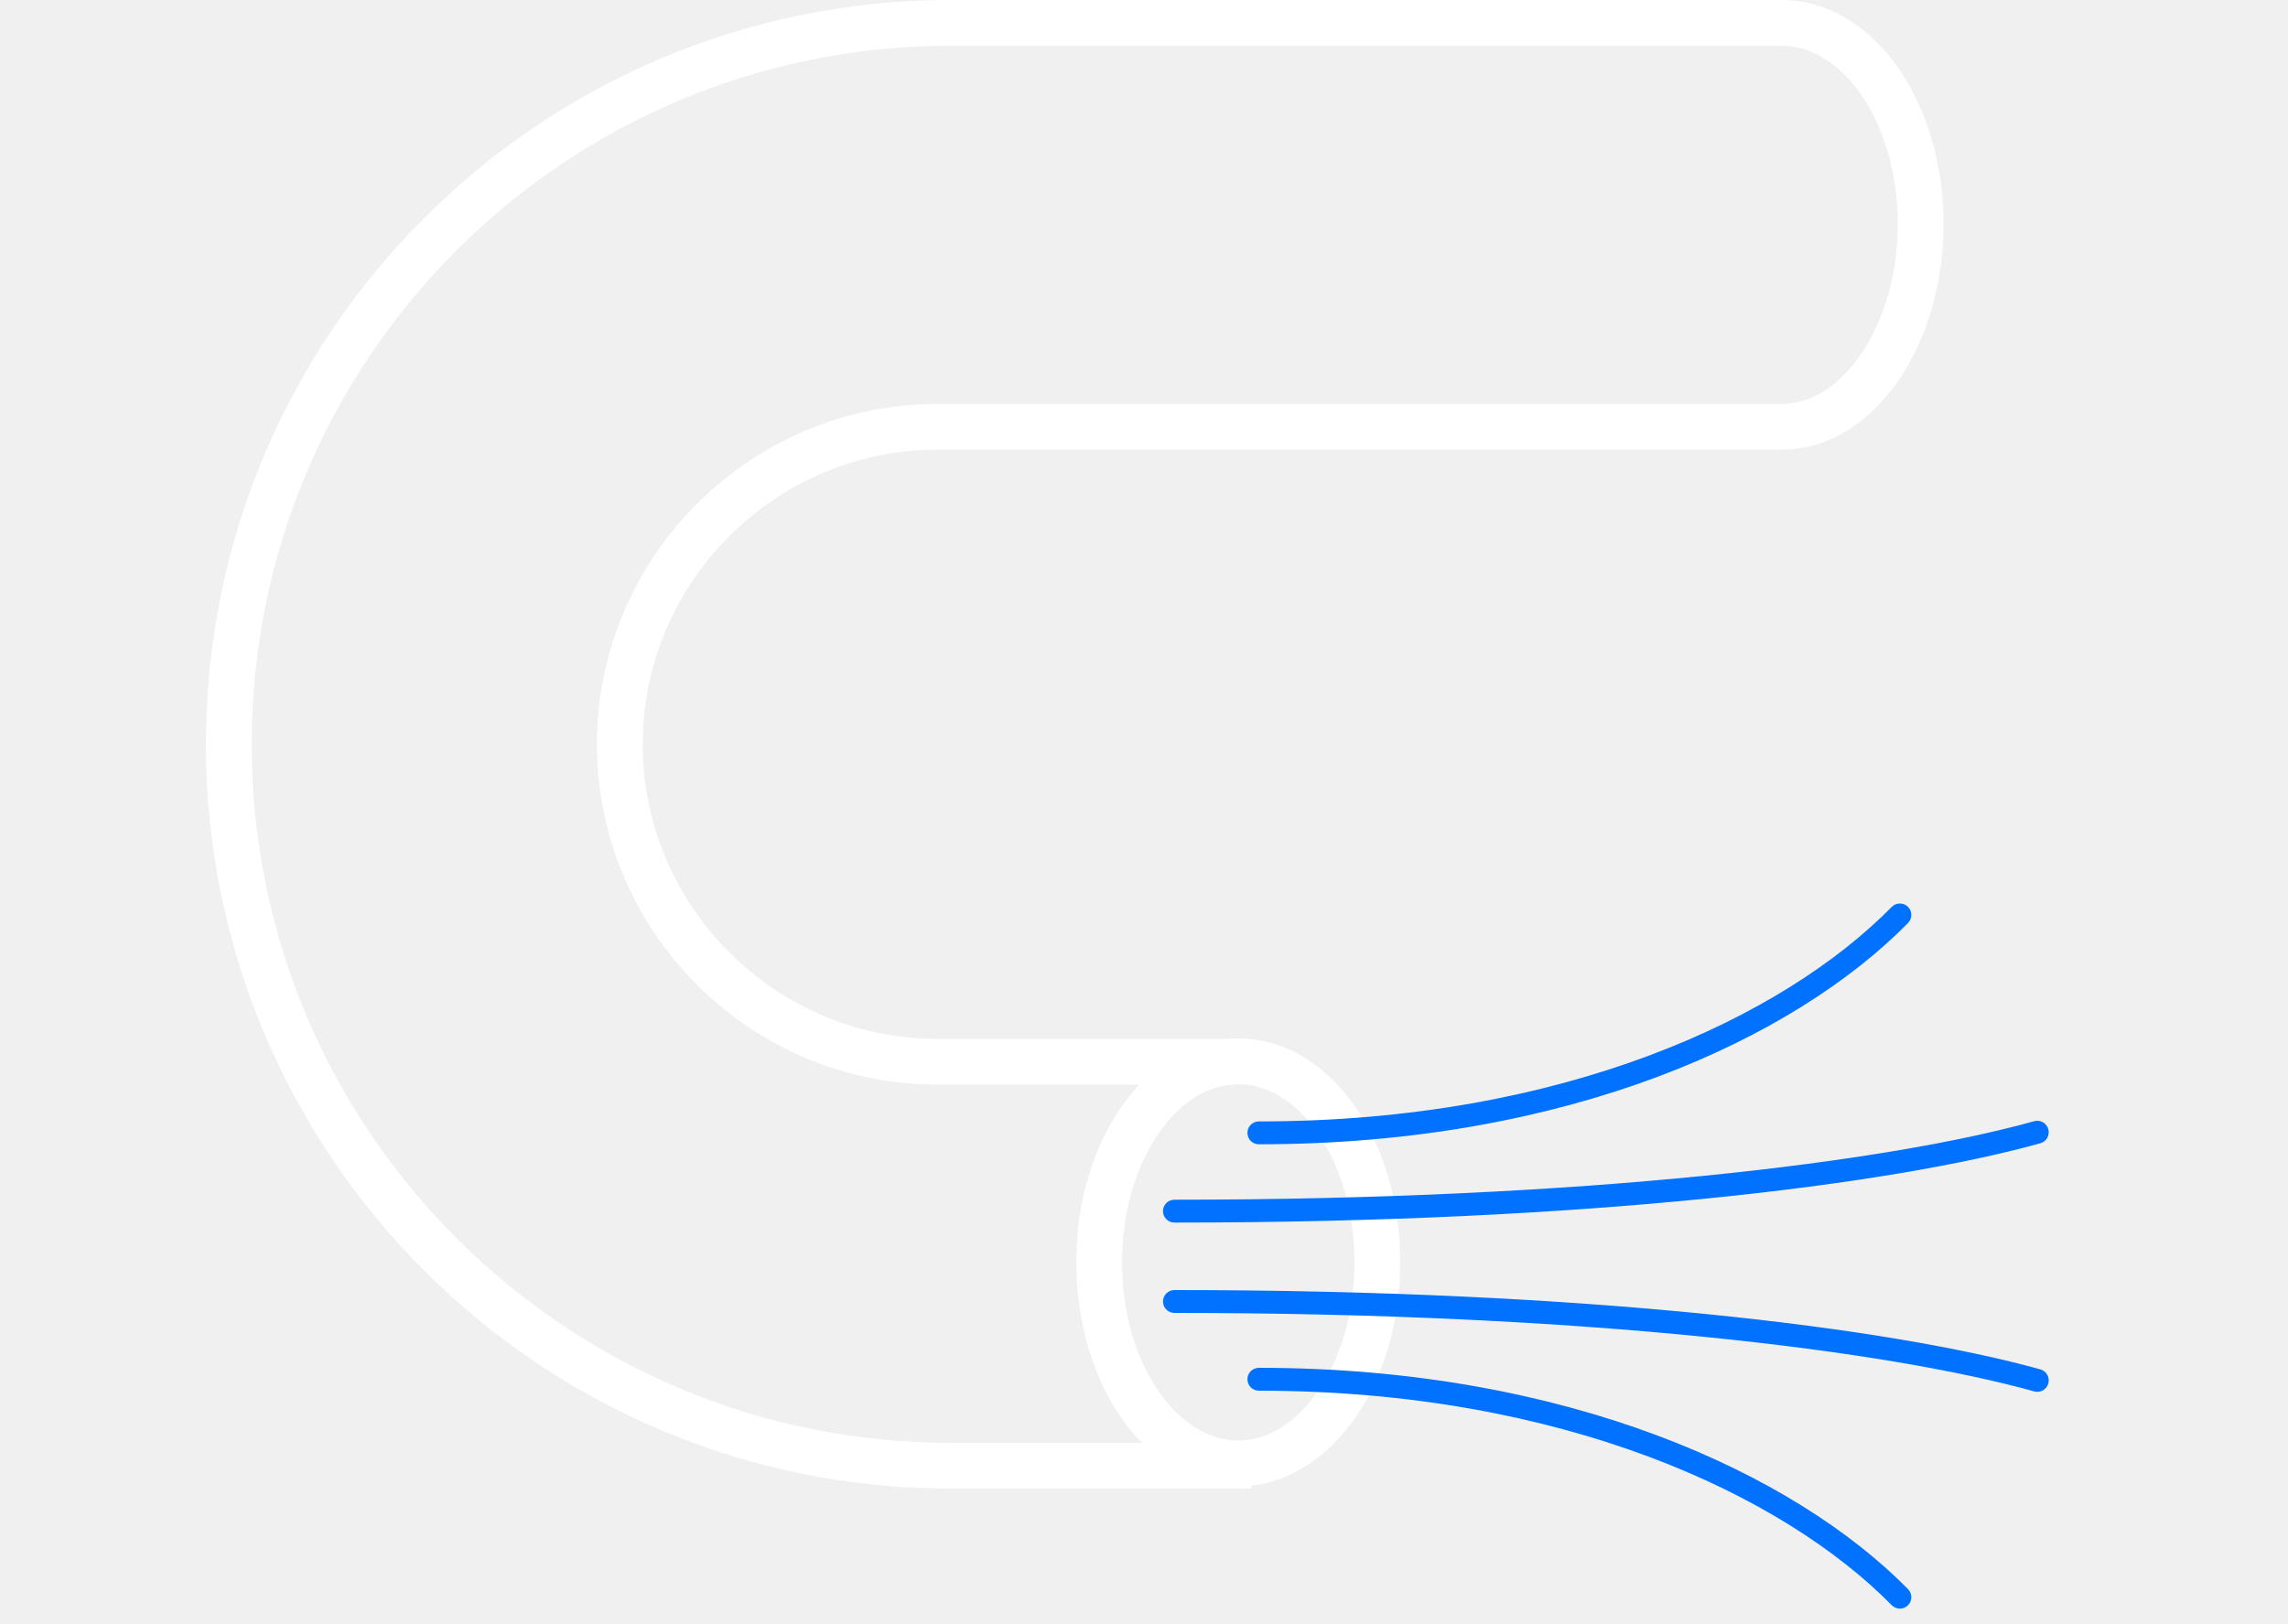
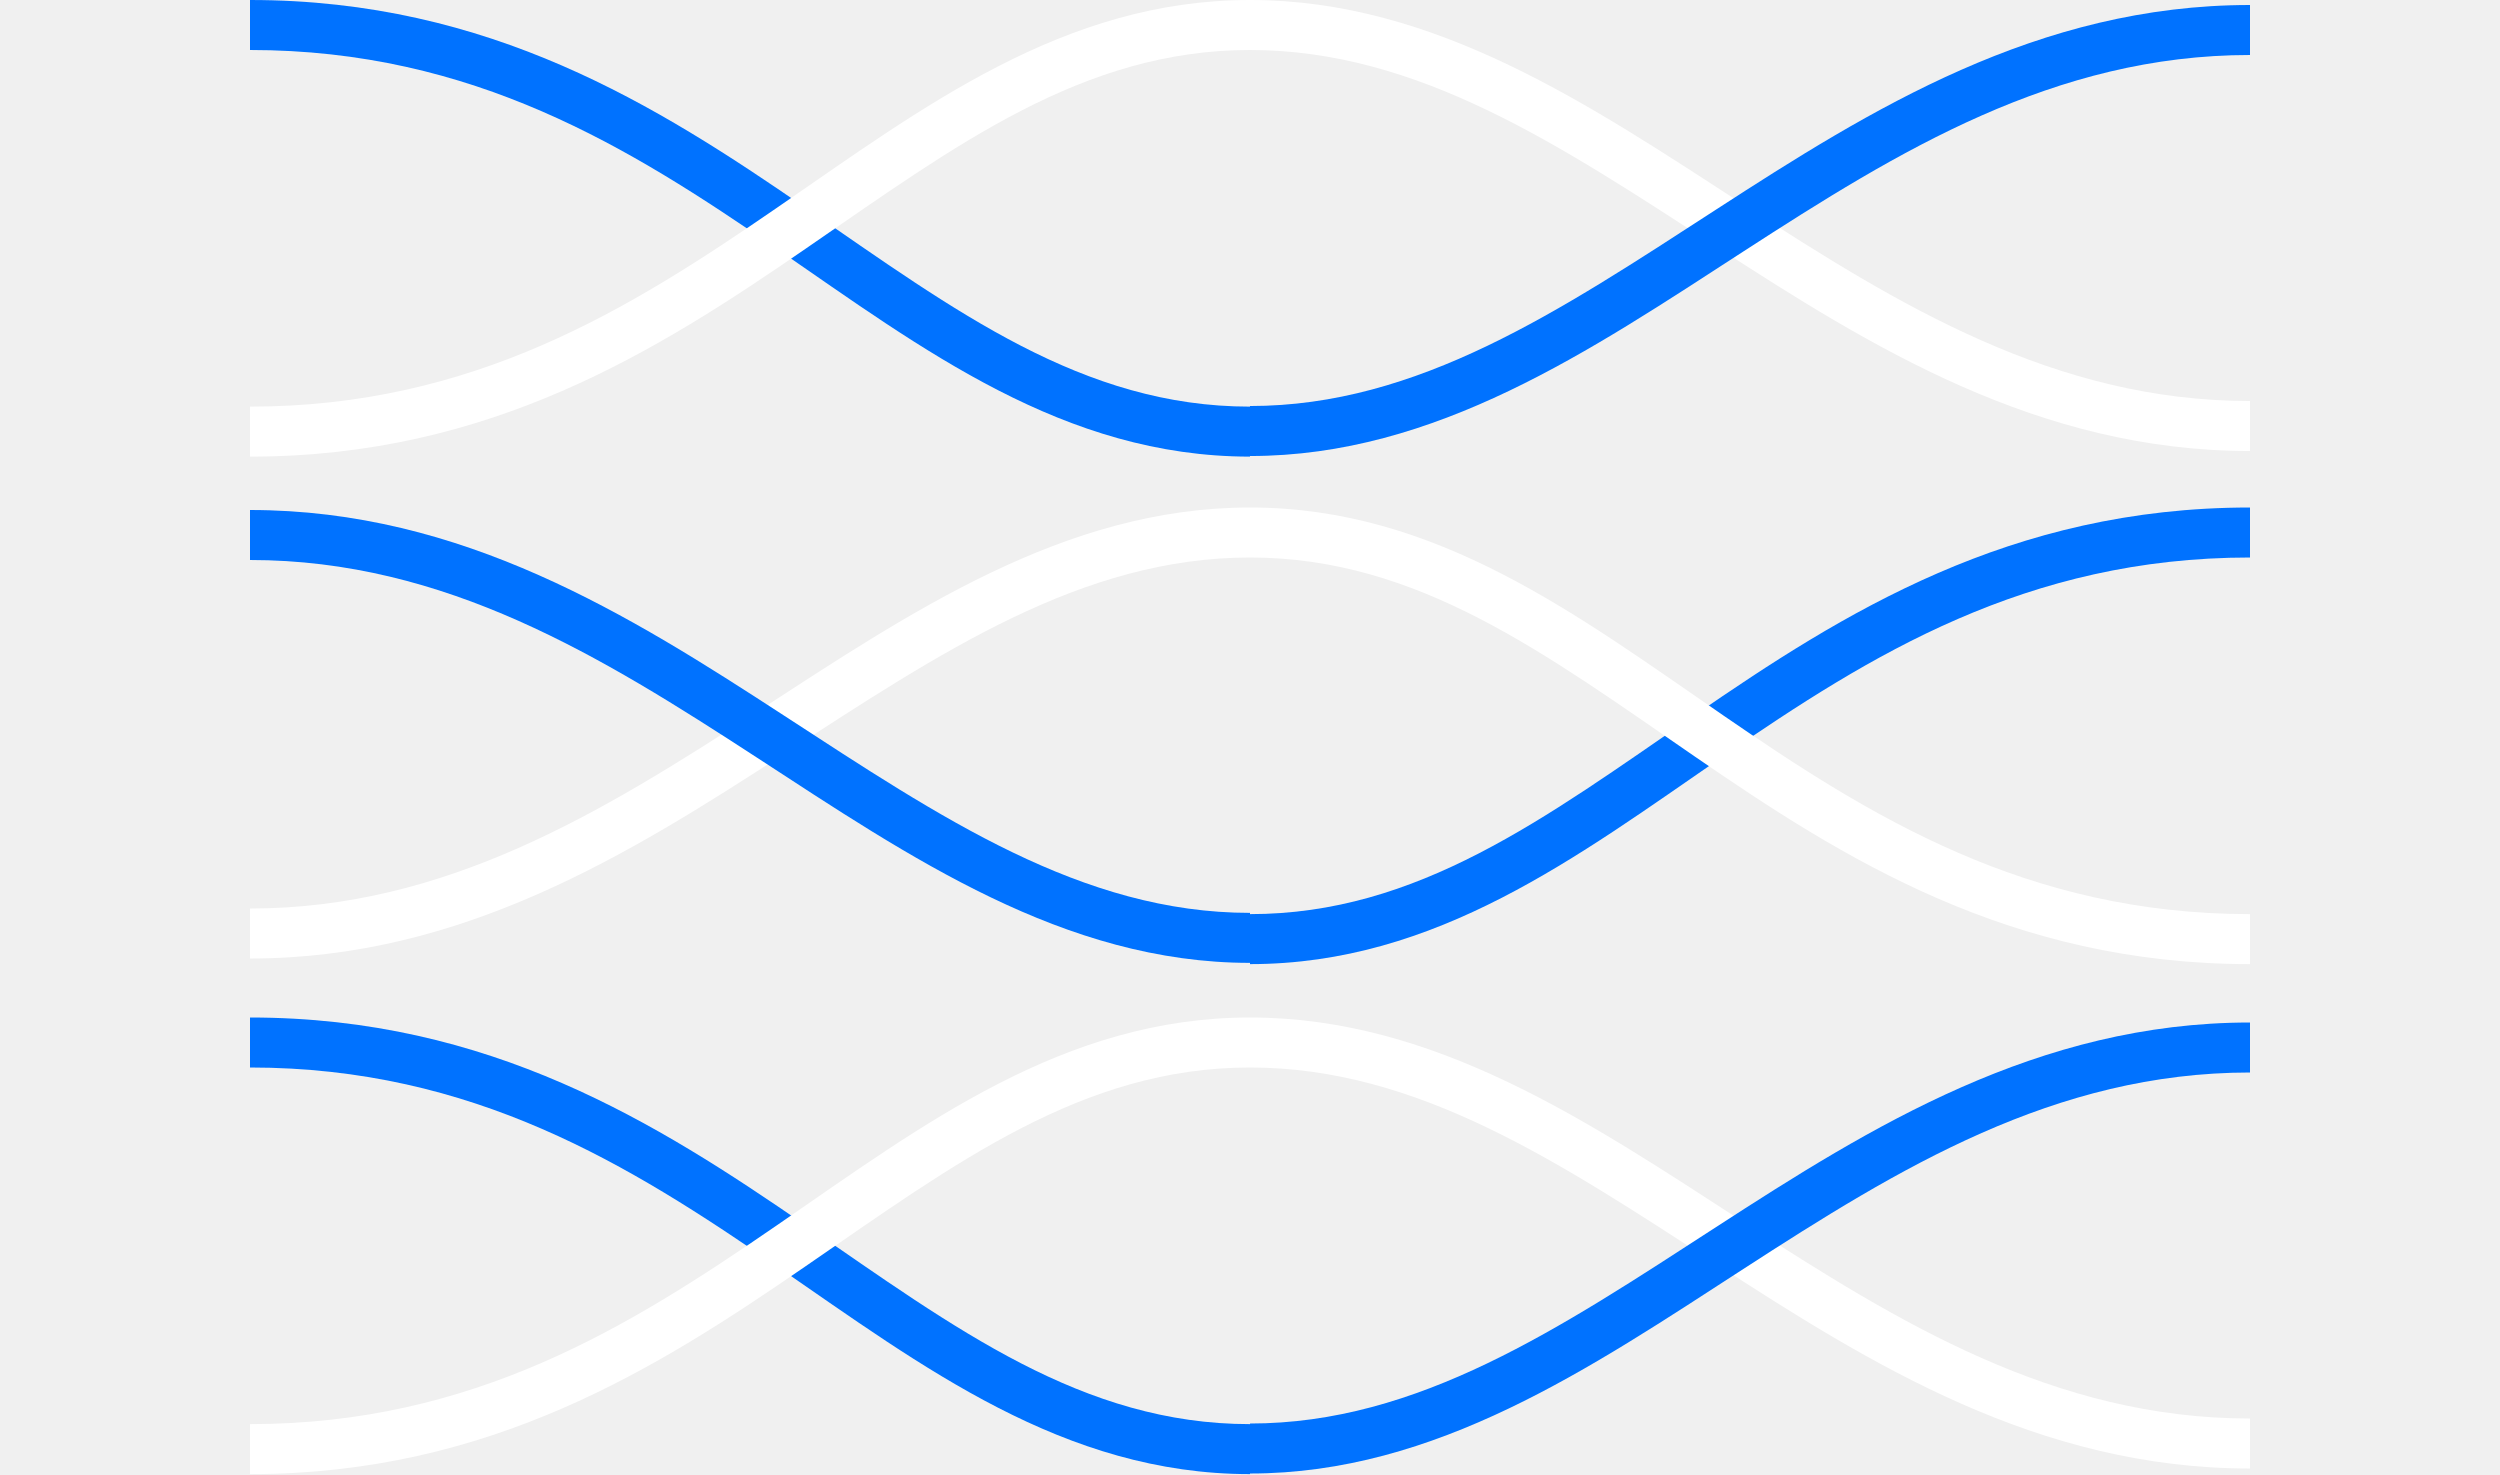
- <svg xmlns="http://www.w3.org/2000/svg" width="100px" height="71px" viewBox="0 0 100 71" version="1.1">
+ <svg xmlns="http://www.w3.org/2000/svg" width="100px" height="59px" viewBox="0 0 100 59" version="1.1">
  <defs />
-   <g id="icFiber" stroke="none" stroke-width="1" fill="none" fill-rule="evenodd">
-     <g id="fiber" transform="translate(9, 0)" fill-rule="nonzero">
-       <g id="Vector" fill="#FFFFFF">
-         <g id="path0_stroke-link">
-           <path d="M45.696,63.079 L32.55,63.079 L32.55,65.079 L45.696,65.079 L45.696,63.079 Z M32.55,63.079 C15.684,63.079 2,49.399 2,32.539 L0,32.539 C0,50.504 14.58,65.079 32.55,65.079 L32.55,63.079 Z M2,32.539 C2,15.68 15.684,2 32.55,2 L32.55,0 C14.58,0 0,14.574 0,32.539 L2,32.539 Z M32.55,2 L42.492,2 L42.492,0 L32.55,0 L32.55,2 Z M42.492,2 L68.866,2 L68.866,0 L42.492,0 L42.492,2 Z M68.866,2 C70.129,2 71.374,2.738 72.346,4.145 C73.316,5.549 73.946,7.542 73.946,9.788 L75.946,9.788 C75.946,7.188 75.22,4.787 73.992,3.009 C72.766,1.234 70.972,0 68.866,0 L68.866,2 Z M73.946,9.788 C73.946,12.035 73.316,14.051 72.343,15.477 C71.367,16.91 70.121,17.659 68.866,17.659 L68.866,19.659 C70.98,19.659 72.774,18.395 73.995,16.604 C75.221,14.807 75.946,12.388 75.946,9.788 L73.946,9.788 Z M68.866,17.659 L50.133,17.659 L50.133,19.659 L68.866,19.659 L68.866,17.659 Z M50.133,17.659 L31.975,17.659 L31.975,19.659 L50.133,19.659 L50.133,17.659 Z M31.975,17.659 C23.782,17.659 17.09,24.348 17.09,32.539 L19.09,32.539 C19.09,25.453 24.886,19.659 31.975,19.659 L31.975,17.659 Z M17.09,32.539 C17.09,40.73 23.782,47.42 31.975,47.42 L31.975,45.42 C24.886,45.42 19.09,39.625 19.09,32.539 L17.09,32.539 Z M31.975,47.42 L44.875,47.42 L44.875,45.42 L31.975,45.42 L31.975,47.42 Z" id="path0_stroke" />
+   <g id="Artboard" stroke="none" stroke-width="1" fill="none" fill-rule="evenodd">
+     <g id="fiber_icon_vector" transform="translate(10, 0)" fill-rule="nonzero">
+       <g id="Vector" transform="translate(0, 40)" fill="#0072FF">
+         <g id="path0_stroke-link" transform="translate(0, 0.7)">
+           <path d="M0,2 C8.947,2 15.19,5.904 21.081,9.956 C26.906,13.962 32.547,18.265 40,18.265 L40,16.265 C33.3,16.265 28.215,12.435 22.215,8.308 C16.281,4.228 9.601,0 0,0 L0,2 Z" id="path0_stroke" />
        </g>
      </g>
-       <g id="Vector" transform="translate(38, 45)" fill="#FFFFFF">
-         <g id="path1_stroke-link" transform="translate(0.04, 0.4)">
-           <path d="M12.16,9.788 C12.16,12.038 11.528,14.03 10.557,15.434 C9.583,16.841 8.338,17.577 7.08,17.577 L7.08,19.577 C9.18,19.577 10.975,18.345 12.202,16.572 C13.431,14.794 14.16,12.393 14.16,9.788 L12.16,9.788 Z M7.08,17.577 C5.822,17.577 4.577,16.841 3.603,15.434 C2.632,14.03 2,12.038 2,9.788 L0,9.788 C0,12.393 0.729,14.794 1.958,16.572 C3.185,18.345 4.98,19.577 7.08,19.577 L7.08,17.577 Z M2,9.788 C2,7.539 2.632,5.546 3.603,4.143 C4.577,2.736 5.822,2 7.08,2 L7.08,0 C4.98,0 3.185,1.231 1.958,3.005 C0.729,4.783 0,7.184 0,9.788 L2,9.788 Z M7.08,2 C8.338,2 9.583,2.736 10.557,4.143 C11.528,5.546 12.16,7.539 12.16,9.788 L14.16,9.788 C14.16,7.184 13.431,4.783 12.202,3.005 C10.975,1.231 9.18,0 7.08,0 L7.08,2 Z" id="path1_stroke" />
+       <g id="Vector" transform="translate(0, 40)" fill="#FFFFFF">
+         <g id="path1_stroke-link" transform="translate(0, 0.7)">
+           <path d="M0,18.265 C9.601,18.265 16.281,14.037 22.215,9.956 C28.215,5.829 33.3,2 40,2 L40,0 C32.547,0 26.906,4.303 21.081,8.308 C15.19,12.36 8.947,16.265 0,16.265 L0,18.265 Z M40,2 C46.722,2 52.381,5.802 58.646,9.86 C64.819,13.857 71.512,18.041 80,18.041 L80,16.041 C72.175,16.041 65.945,12.204 59.733,8.181 C53.615,4.218 47.43,0 40,0 L40,2 Z" id="path1_stroke" />
        </g>
      </g>
-       <g id="Vector" transform="translate(45, 39)" fill="#0072FF">
-         <g id="path2_stroke-link" transform="translate(0.02, 0)">
-           <path d="M1,10.028 C0.724,10.028 0.5,10.251 0.5,10.528 C0.5,10.804 0.724,11.027 1,11.027 L1,10.028 Z M29.374,1.351 C29.567,1.154 29.565,0.837 29.368,0.644 C29.171,0.45 28.855,0.453 28.661,0.649 L29.374,1.351 Z M1,11.027 C14.58,11.027 24.414,6.393 29.374,1.351 L28.661,0.649 C23.926,5.463 14.37,10.028 1,10.028 L1,11.027 Z" id="path2_stroke" />
+       <g id="Vector" transform="translate(40, 40)" fill="#0072FF">
+         <g id="path2_stroke-link" transform="translate(0, 0.9)">
+           <path d="M5.68298e-07,18.041 C7.43,18.041 13.615,13.822 19.733,9.86 C25.945,5.837 32.175,2 40,2 L40,0 C31.512,0 24.819,4.183 18.646,8.181 C12.381,12.239 6.722,16.041 5.68298e-07,16.041 L5.68298e-07,18.041 Z" id="path2_stroke" />
        </g>
      </g>
-       <g id="Vector" transform="translate(45, 59)" fill="#0072FF">
-         <g id="path3_stroke-link" transform="translate(0.02, 0.3)">
-           <path d="M1,0.5 C0.724,0.5 0.5,0.724 0.5,1 C0.5,1.276 0.724,1.5 1,1.5 L1,0.5 Z M28.661,10.878 C28.855,11.075 29.171,11.078 29.368,10.884 C29.565,10.69 29.567,10.374 29.374,10.177 L28.661,10.878 Z M1,1.5 C14.288,1.5 23.926,6.065 28.661,10.878 L29.374,10.177 C24.413,5.134 14.497,0.5 1,0.5 L1,1.5 Z" id="path3_stroke" />
+       <g id="Vector" transform="translate(40, 20)" fill="#0072FF">
+         <g id="path3_stroke-link" transform="translate(0, 0.3)">
+           <path d="M40,1e-06 C30.399,1e-06 23.719,4.228 17.785,8.308 C11.785,12.435 6.7,16.265 5.68298e-07,16.265 L5.68298e-07,18.265 C7.452,18.265 13.094,13.962 18.919,9.956 C24.81,5.904 31.053,2 40,2 L40,1e-06 Z" id="path3_stroke" />
        </g>
      </g>
-       <g id="Vector" transform="translate(41, 48)" fill="#0072FF">
-         <g id="path4_stroke-link" transform="translate(0.33, 0.5)">
-           <path d="M1,3.95 C0.724,3.95 0.5,4.173 0.5,4.45 C0.5,4.726 0.724,4.95 1,4.95 L1,3.95 Z M38.846,1.482 C39.112,1.408 39.268,1.132 39.194,0.866 C39.12,0.6 38.844,0.444 38.578,0.518 L38.846,1.482 Z M1,4.95 C19.094,4.95 32.292,3.306 38.846,1.482 L38.578,0.518 C32.151,2.307 19.058,3.95 1,3.95 L1,4.95 Z" id="path4_stroke" />
+       <g id="Vector" transform="translate(0, 20)" fill="#FFFFFF">
+         <g id="path4_stroke-link" transform="translate(0, 0.3)">
+           <path d="M80,16.265 C71.053,16.265 64.81,12.36 58.919,8.308 C53.094,4.303 47.453,1e-06 40,1e-06 L40,2 C46.7,2 51.785,5.829 57.785,9.956 C63.719,14.037 70.399,18.265 80,18.265 L80,16.265 Z M40,1e-06 C32.57,1e-06 26.385,4.218 20.267,8.181 C14.055,12.204 7.824,16.041 0,16.041 L0,18.041 C8.488,18.041 15.181,13.857 21.354,9.86 C27.619,5.802 33.278,2 40,2 L40,1e-06 Z" id="path4_stroke" />
        </g>
      </g>
-       <g id="Vector" transform="translate(41, 55)" fill="#0072FF">
-         <g id="path5_stroke-link" transform="translate(0.33, 0.9)">
-           <path d="M1,0.5 C0.724,0.5 0.5,0.724 0.5,1 C0.5,1.276 0.724,1.5 1,1.5 L1,0.5 Z M38.578,4.931 C38.844,5.005 39.12,4.85 39.194,4.584 C39.268,4.318 39.112,4.042 38.846,3.968 L38.578,4.931 Z M1,1.5 C19.058,1.5 32.151,3.142 38.578,4.931 L38.846,3.968 C32.292,2.143 19.094,0.5 1,0.5 L1,1.5 Z" id="path5_stroke" />
+       <g id="Vector" transform="translate(0, 20)" fill="#0072FF">
+         <g id="path5_stroke-link" transform="translate(0, 0.4)">
+           <path d="M40,16.115 C33.279,16.115 27.621,12.296 21.355,8.219 C15.184,4.204 8.49,0 0,0 L0,2 C7.823,2 14.053,5.854 20.265,9.896 C26.383,13.877 32.568,18.115 40,18.115 L40,16.115 Z" id="path5_stroke" />
+         </g>
+       </g>
+       <g id="Vector" fill="#0072FF">
+         <g id="path6_stroke-link">
+           <path d="M0,2 C8.947,2 15.19,5.904 21.081,9.956 C26.906,13.962 32.547,18.265 40,18.265 L40,16.265 C33.3,16.265 28.215,12.435 22.215,8.308 C16.281,4.228 9.601,0 0,0 L0,2 Z" id="path6_stroke" />
+         </g>
+       </g>
+       <g id="Vector" fill="#FFFFFF">
+         <g id="path7_stroke-link">
+           <path d="M0,18.265 C9.601,18.265 16.281,14.037 22.215,9.956 C28.215,5.829 33.3,2 40,2 L40,0 C32.547,0 26.906,4.303 21.081,8.308 C15.19,12.36 8.947,16.265 0,16.265 L0,18.265 Z M40,2 C46.722,2 52.381,5.802 58.646,9.86 C64.819,13.857 71.512,18.041 80,18.041 L80,16.041 C72.175,16.041 65.945,12.204 59.733,8.181 C53.615,4.218 47.43,0 40,0 L40,2 Z" id="path7_stroke" />
+         </g>
+       </g>
+       <g id="Vector" transform="translate(40, 0)" fill="#0072FF">
+         <g id="path8_stroke-link" transform="translate(0, 0.2)">
+           <path d="M5.68298e-07,18.041 C7.43,18.041 13.615,13.822 19.733,9.86 C25.945,5.837 32.175,2 40,2 L40,0 C31.512,0 24.819,4.183 18.646,8.181 C12.381,12.239 6.722,16.041 5.68298e-07,16.041 L5.68298e-07,18.041 Z" id="path8_stroke" />
        </g>
      </g>
    </g>
  </g>
</svg>
